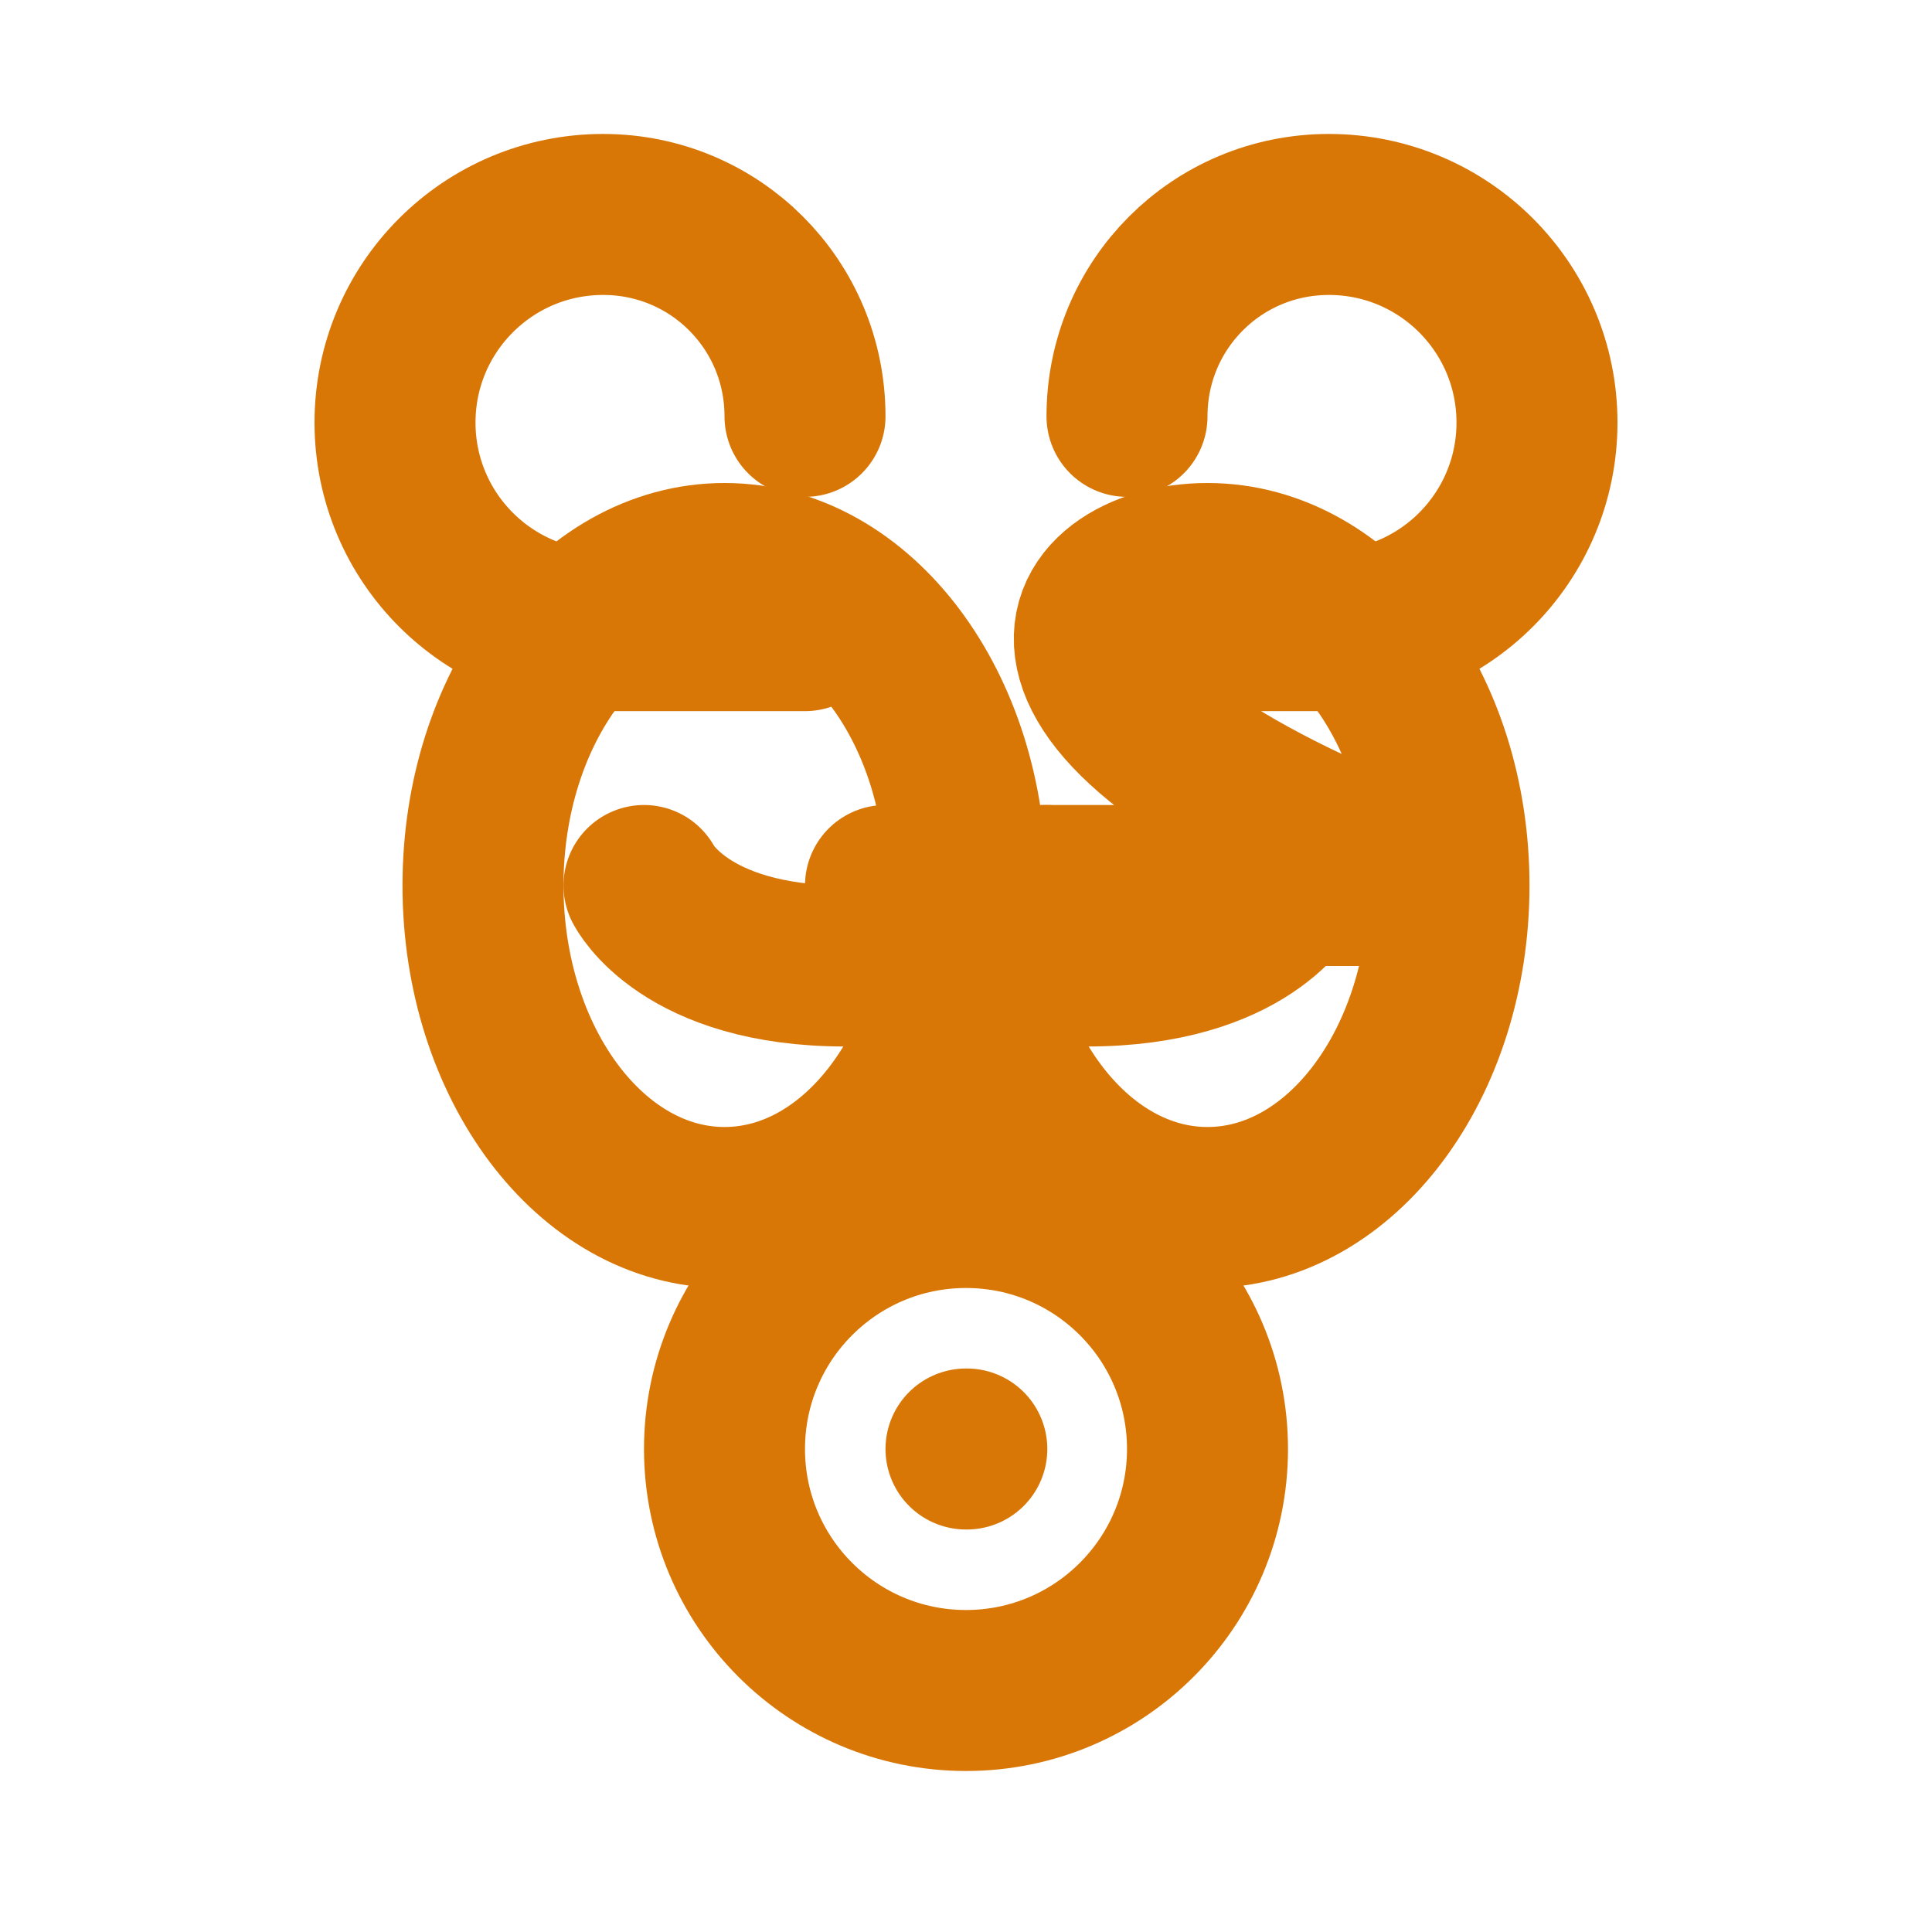
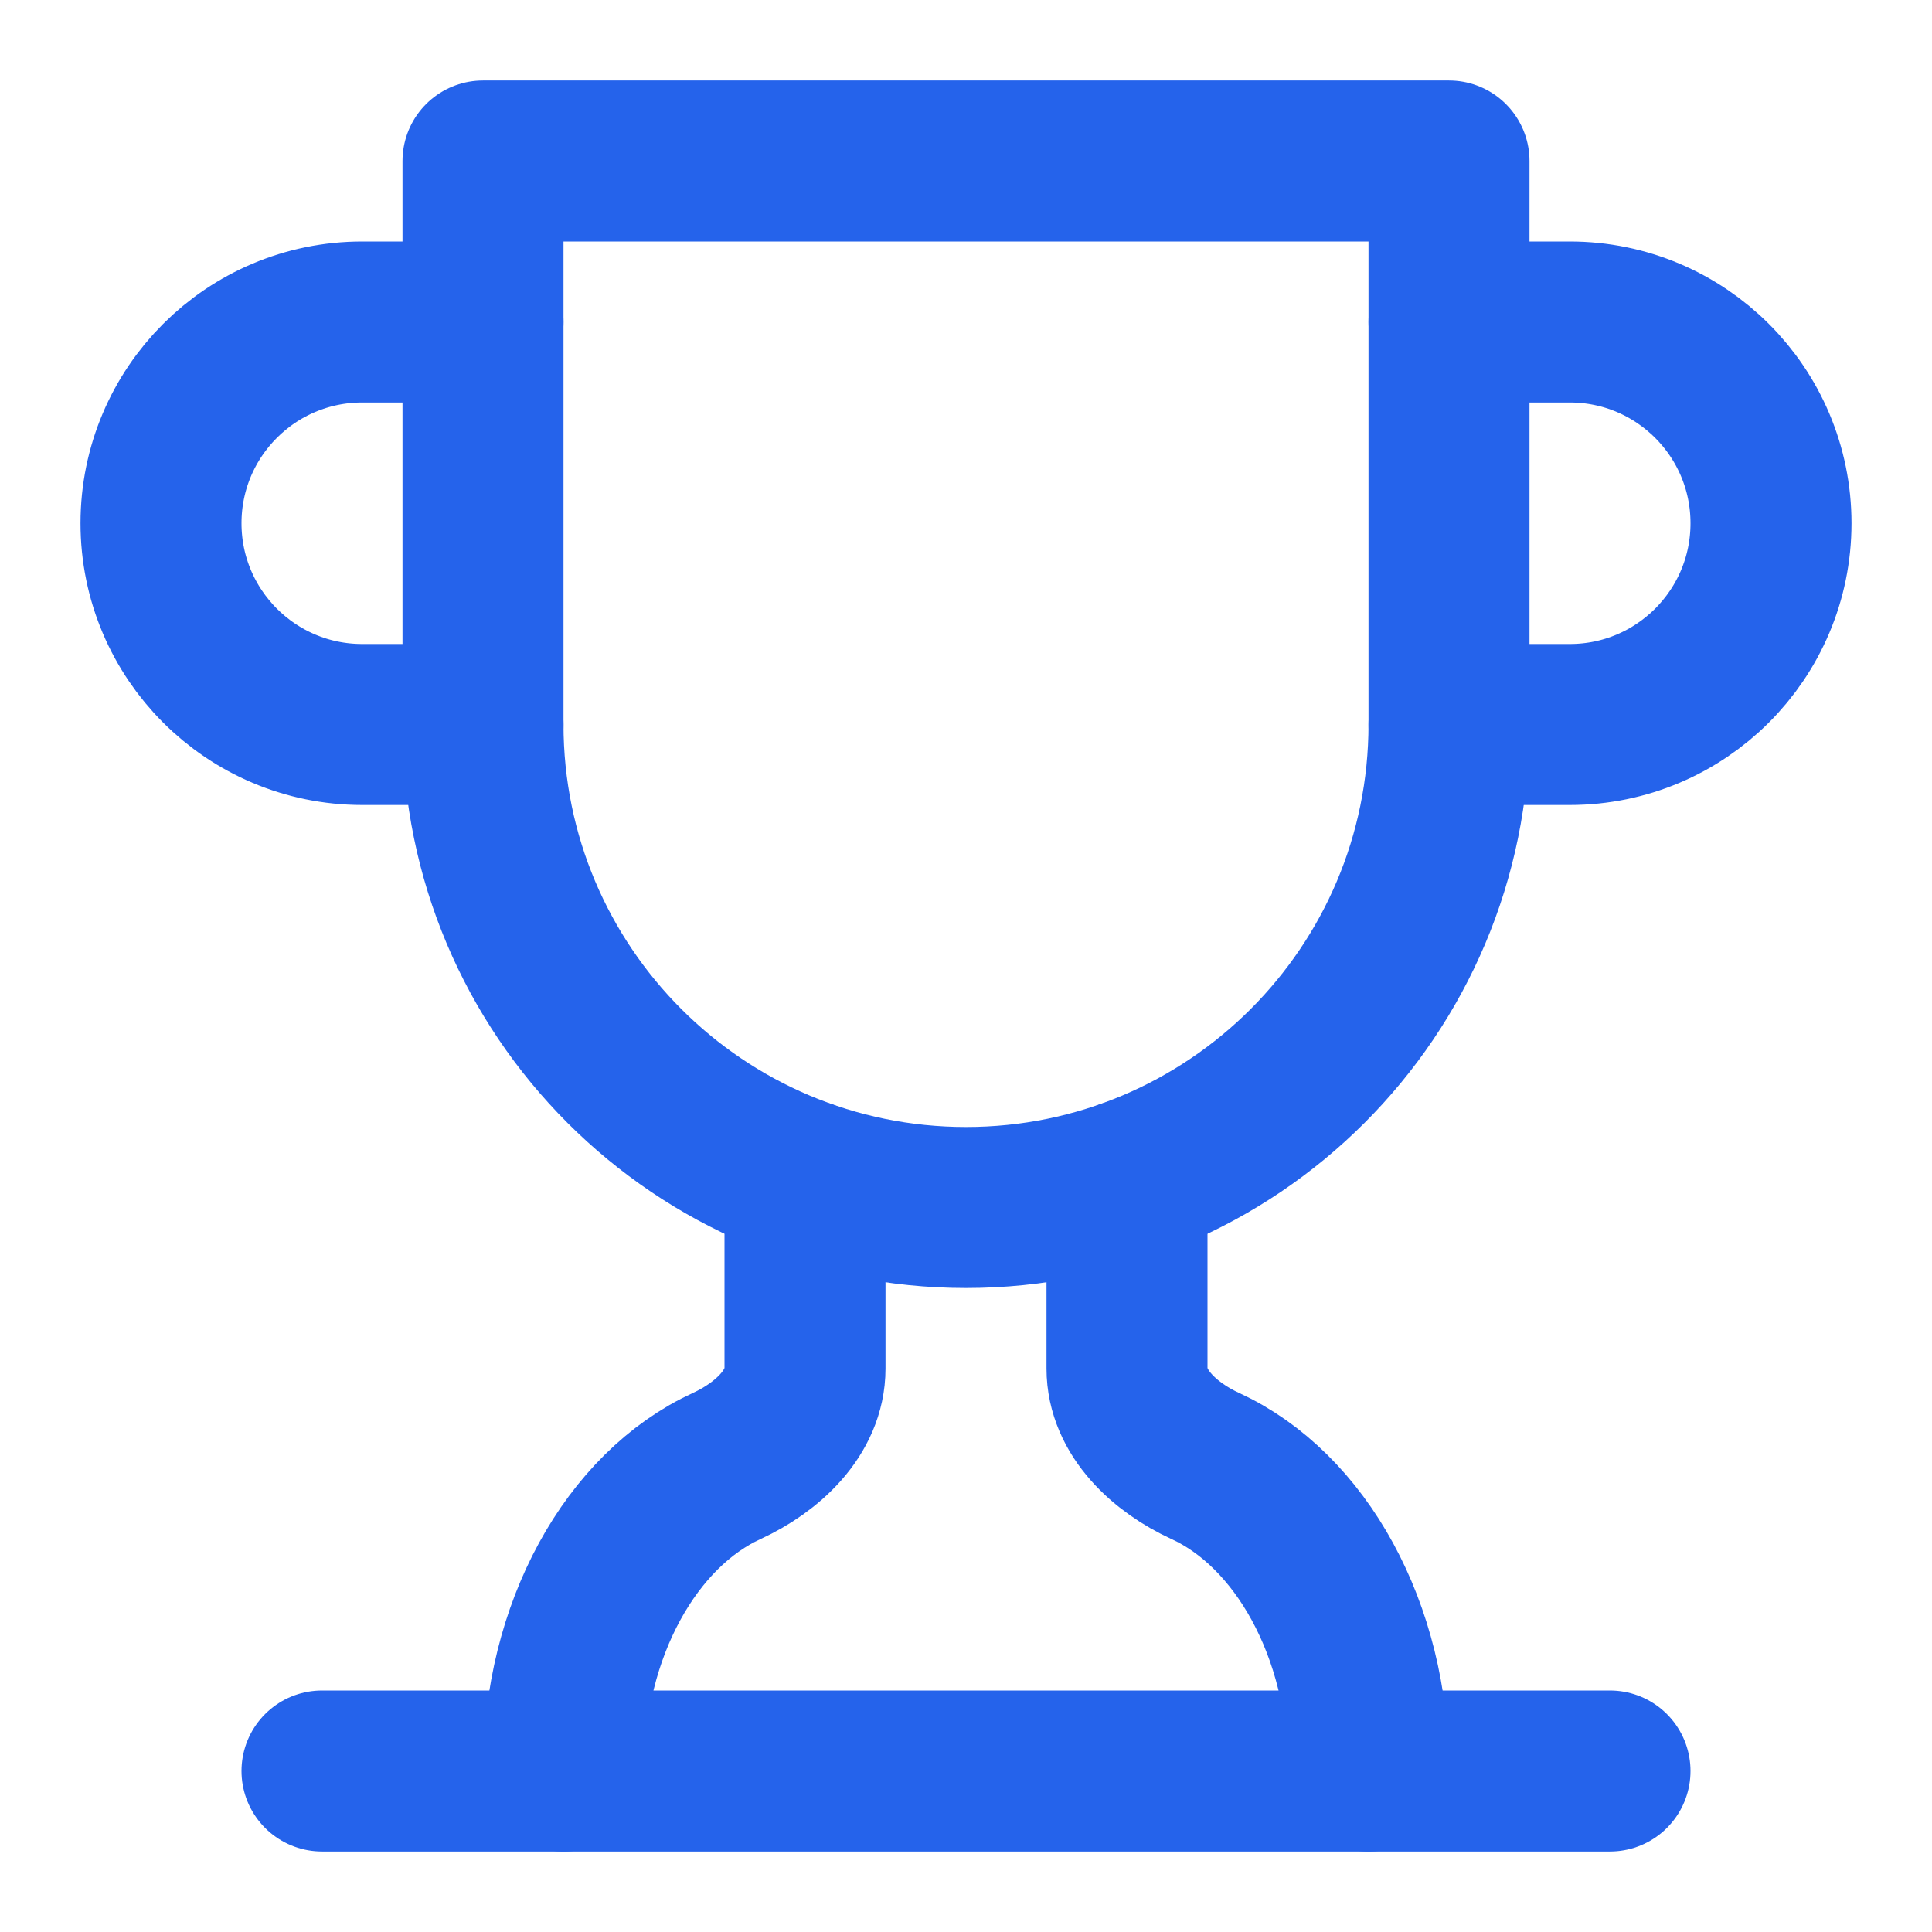
- <svg xmlns="http://www.w3.org/2000/svg" width="32" height="32" viewBox="0 0 24 24" fill="none" stroke="#D97706" stroke-width="2" stroke-linecap="round" stroke-linejoin="round">
-   <path d="M10 5.172C10 3.782 8.882 2.664 7.492 2.664c-1.428 0-2.585 1.157-2.585 2.585 0 1.428 1.157 2.585 2.585 2.585h2.508" />
-   <path d="M14 5.172c0-1.39 1.118-2.508 2.508-2.508 1.428 0 2.585 1.157 2.585 2.585 0 1.428-1.157 2.585-2.585 2.585h-2.508" />
-   <path d="M12 11c0 2.209-1.343 4-3 4s-3-1.791-3-4 1.343-4 3-4 3 1.791 3 4Z" />
-   <path d="M12 11c0 2.209 1.343 4 3 4s3-1.791 3-4-1.343-4-3-4-3 1.791 3 4Z" />
-   <path d="M12 15c-1.657 0-3 1.343-3 3s1.343 3 3 3 3-1.343 3-3-1.343-3-3-3Z" />
-   <path d="M12 18h.01" />
-   <path d="M16 11c0 0-.5 1-2.5 1S11 11 11 11" />
-   <path d="M8 11c0 0 .5 1 2.5 1s2.5-1 2.5-1" />
+ <svg xmlns="http://www.w3.org/2000/svg" width="32" height="32" viewBox="0 0 24 24" fill="none" stroke="#2563EB" stroke-width="2" stroke-linecap="round" stroke-linejoin="round">
+   <path d="M6 9H4.5a2.5 2.5 0 0 1 0-5H6" />
+   <path d="M18 9h1.5a2.5 2.5 0 0 0 0-5H18" />
+   <path d="M4 22h16" />
+   <path d="M10 14.66V17c0 .55-.47.98-.97 1.21C7.85 18.75 7 20.24 7 22" />
+   <path d="M14 14.66V17c0 .55.47.98.97 1.21C16.15 18.75 17 20.24 17 22" />
+   <path d="M18 2H6v7a6 6 0 0 0 12 0V2Z" />
</svg>
